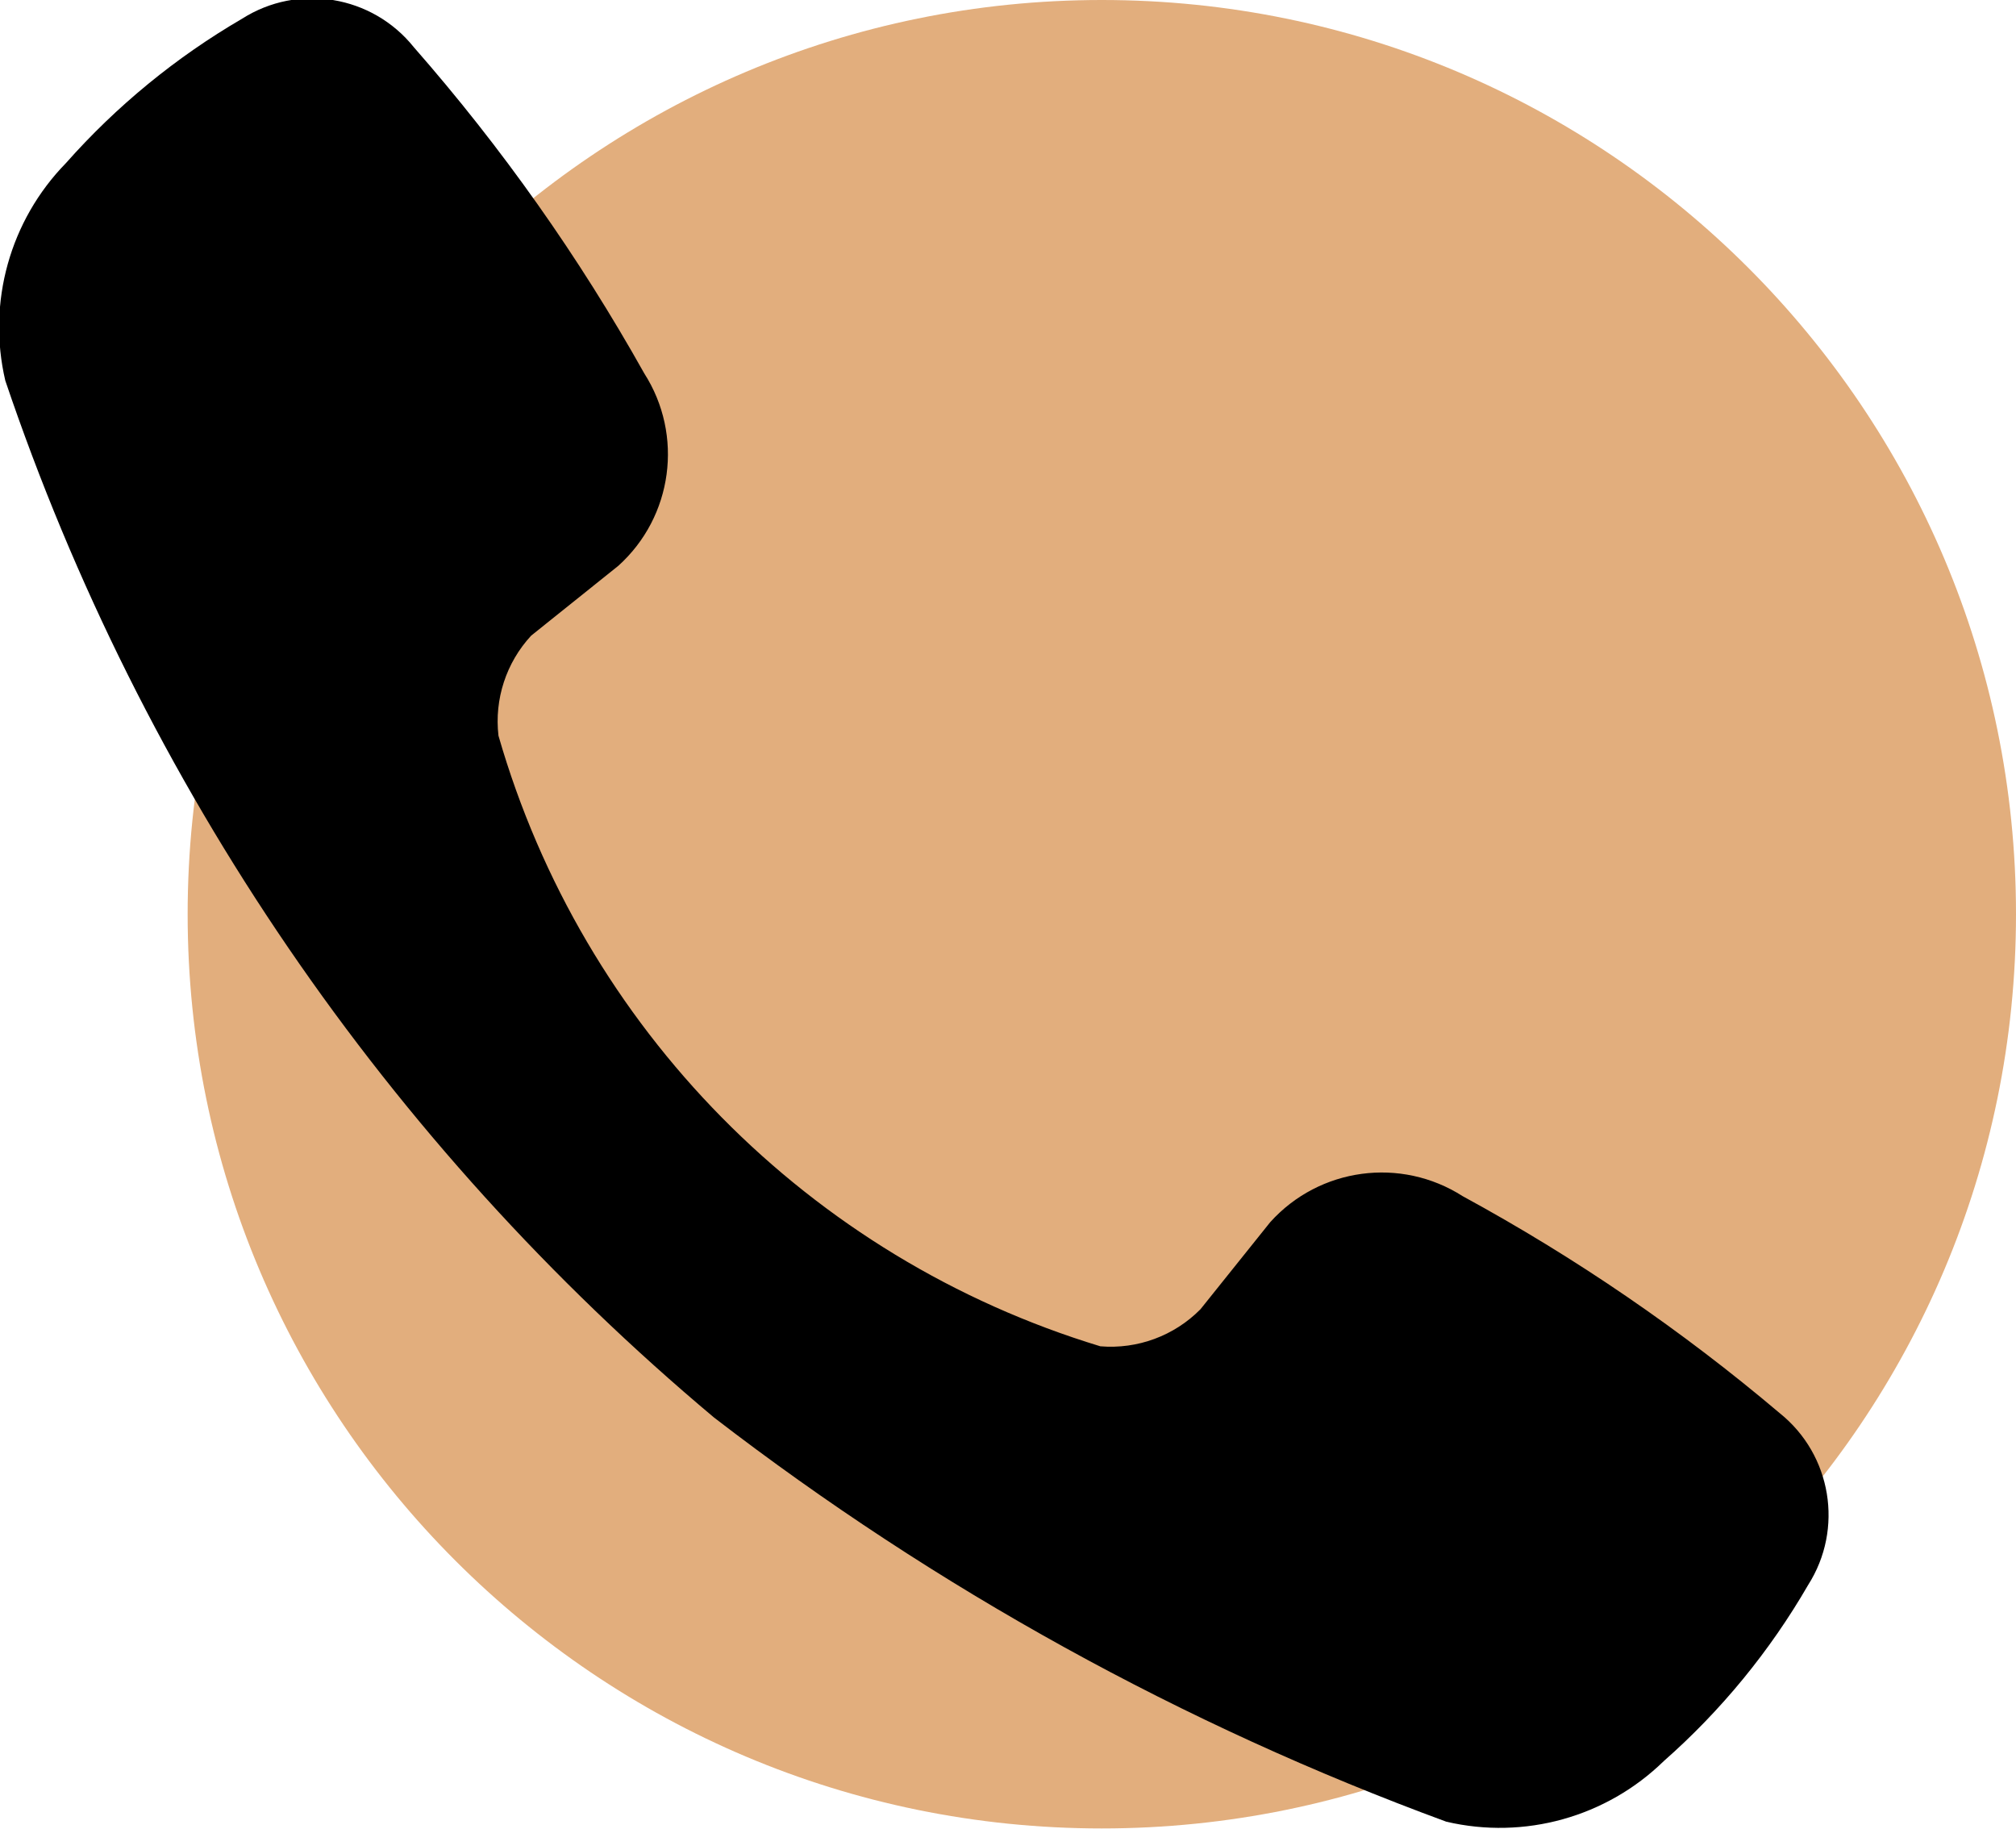
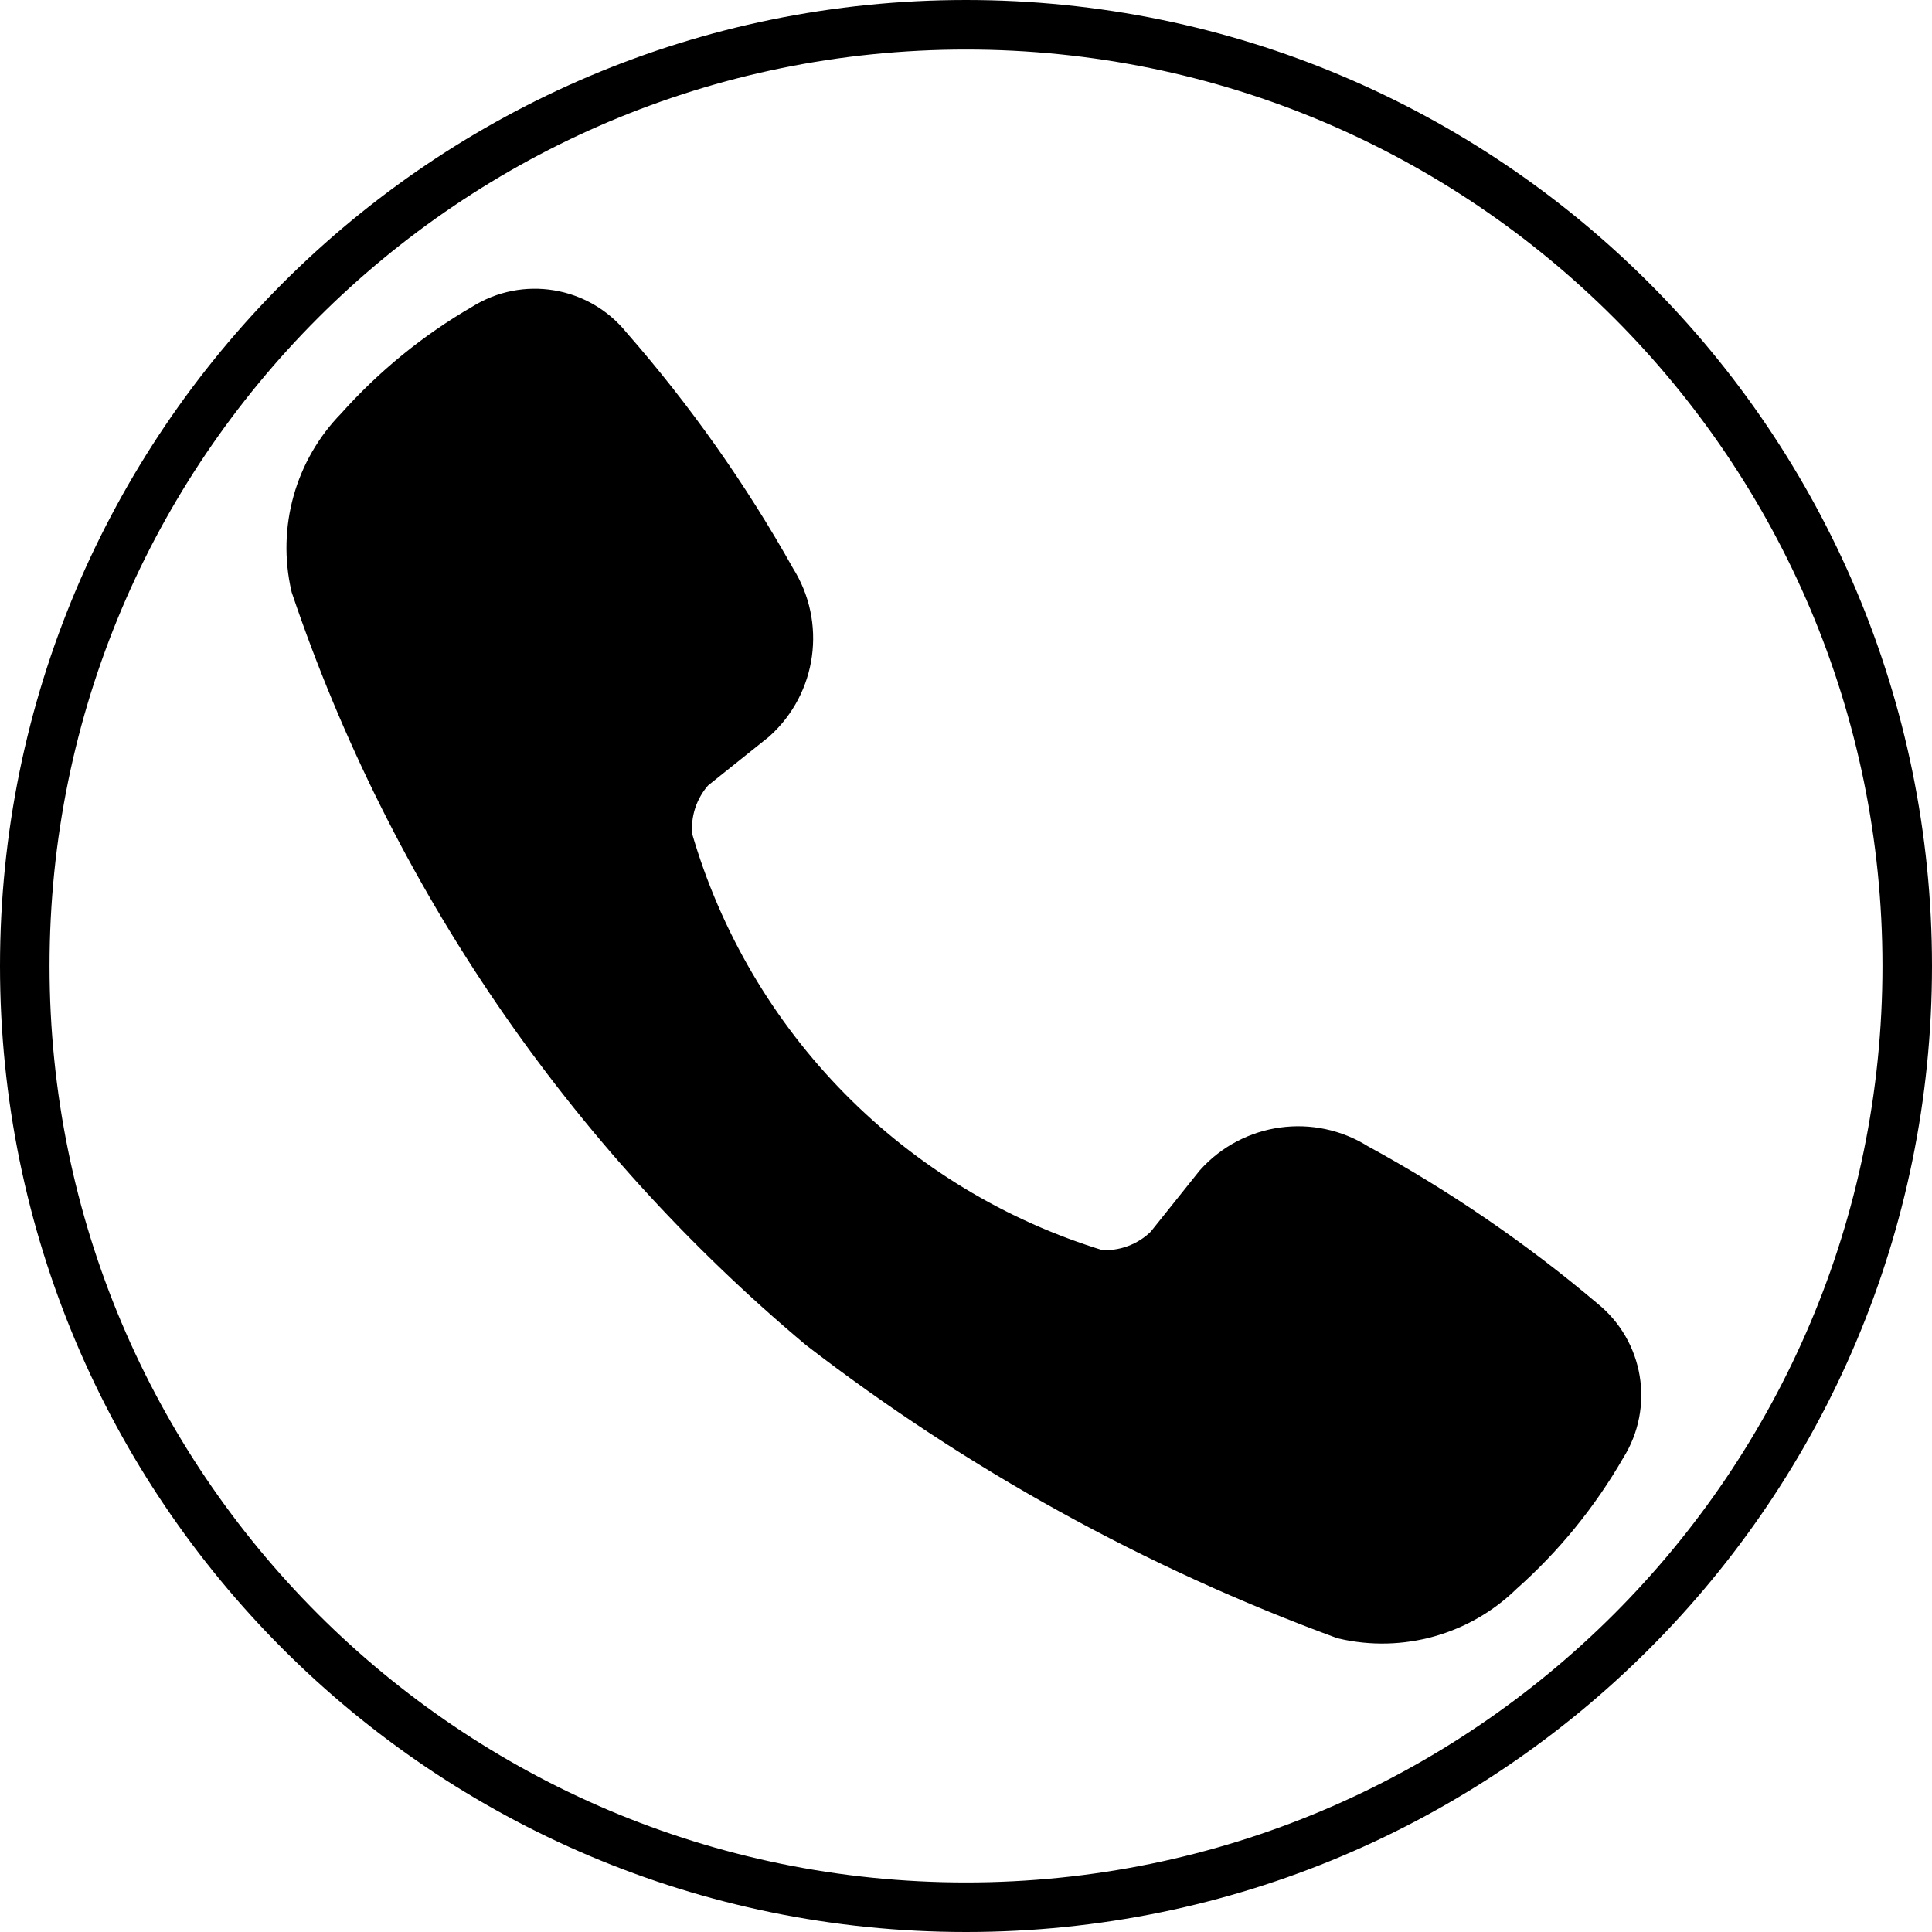
- <svg xmlns="http://www.w3.org/2000/svg" id="Layer_1" data-name="Layer 1" viewBox="0 0 41.9 38">
+ <svg xmlns="http://www.w3.org/2000/svg" id="Layer_1" data-name="Layer 1" viewBox="0 0 39 39">
  <defs>
-     <style>.cls-1{fill:#e2ae7d;}</style>
+     <style>.cls-1{fill:none;}.cls-1,.cls-2{stroke:#000;stroke-miterlimit:10;}</style>
  </defs>
-   <circle class="cls-1" cx="22.9" cy="19" r="19" />
-   <path d="M98.72,1193.79a3.12,3.12,0,0,0-4,.54l-1.45,1.81a2.62,2.62,0,0,1-2.08.77,18.66,18.66,0,0,1-12.51-12.69,2.62,2.62,0,0,1,.68-2.08l1.81-1.45a3.12,3.12,0,0,0,.54-4,39.75,39.75,0,0,0-4.79-6.78,2.71,2.71,0,0,0-3.57-.59h0a14.91,14.91,0,0,0-3.66,3h0a4.88,4.88,0,0,0-1.26,4.52h0a48.33,48.33,0,0,0,14.73,21.55,57.37,57.37,0,0,0,15.22,8.4h0a4.88,4.88,0,0,0,4.52-1.26h0a14.64,14.64,0,0,0,3-3.66h0a2.71,2.71,0,0,0-.59-3.57A39.21,39.21,0,0,0,98.72,1193.79Z" transform="translate(-68.32 -1168.93)" />
+   <circle class="cls-1" cx="19.5" cy="19.5" r="19" />
+   <path class="cls-2" d="M-5072,5307.57a2.16,2.16,0,0,0-2.76.38l-1,1.25a1.82,1.82,0,0,1-1.44.53,12.94,12.94,0,0,1-8.68-8.8,1.82,1.82,0,0,1,.47-1.44l1.25-1a2.16,2.16,0,0,0,.38-2.76,27.57,27.57,0,0,0-3.32-4.7,1.88,1.88,0,0,0-2.47-.41h0a10.34,10.34,0,0,0-2.54,2.07h0a3.38,3.38,0,0,0-.88,3.13h0a33.52,33.52,0,0,0,10.21,14.94,39.78,39.78,0,0,0,10.56,5.83h0a3.38,3.38,0,0,0,3.13-.88h0a10.15,10.15,0,0,0,2.07-2.54h0a1.88,1.88,0,0,0-.41-2.47A27.19,27.19,0,0,0-5072,5307.57Z" transform="translate(5099.36 -5284)" />
</svg>
